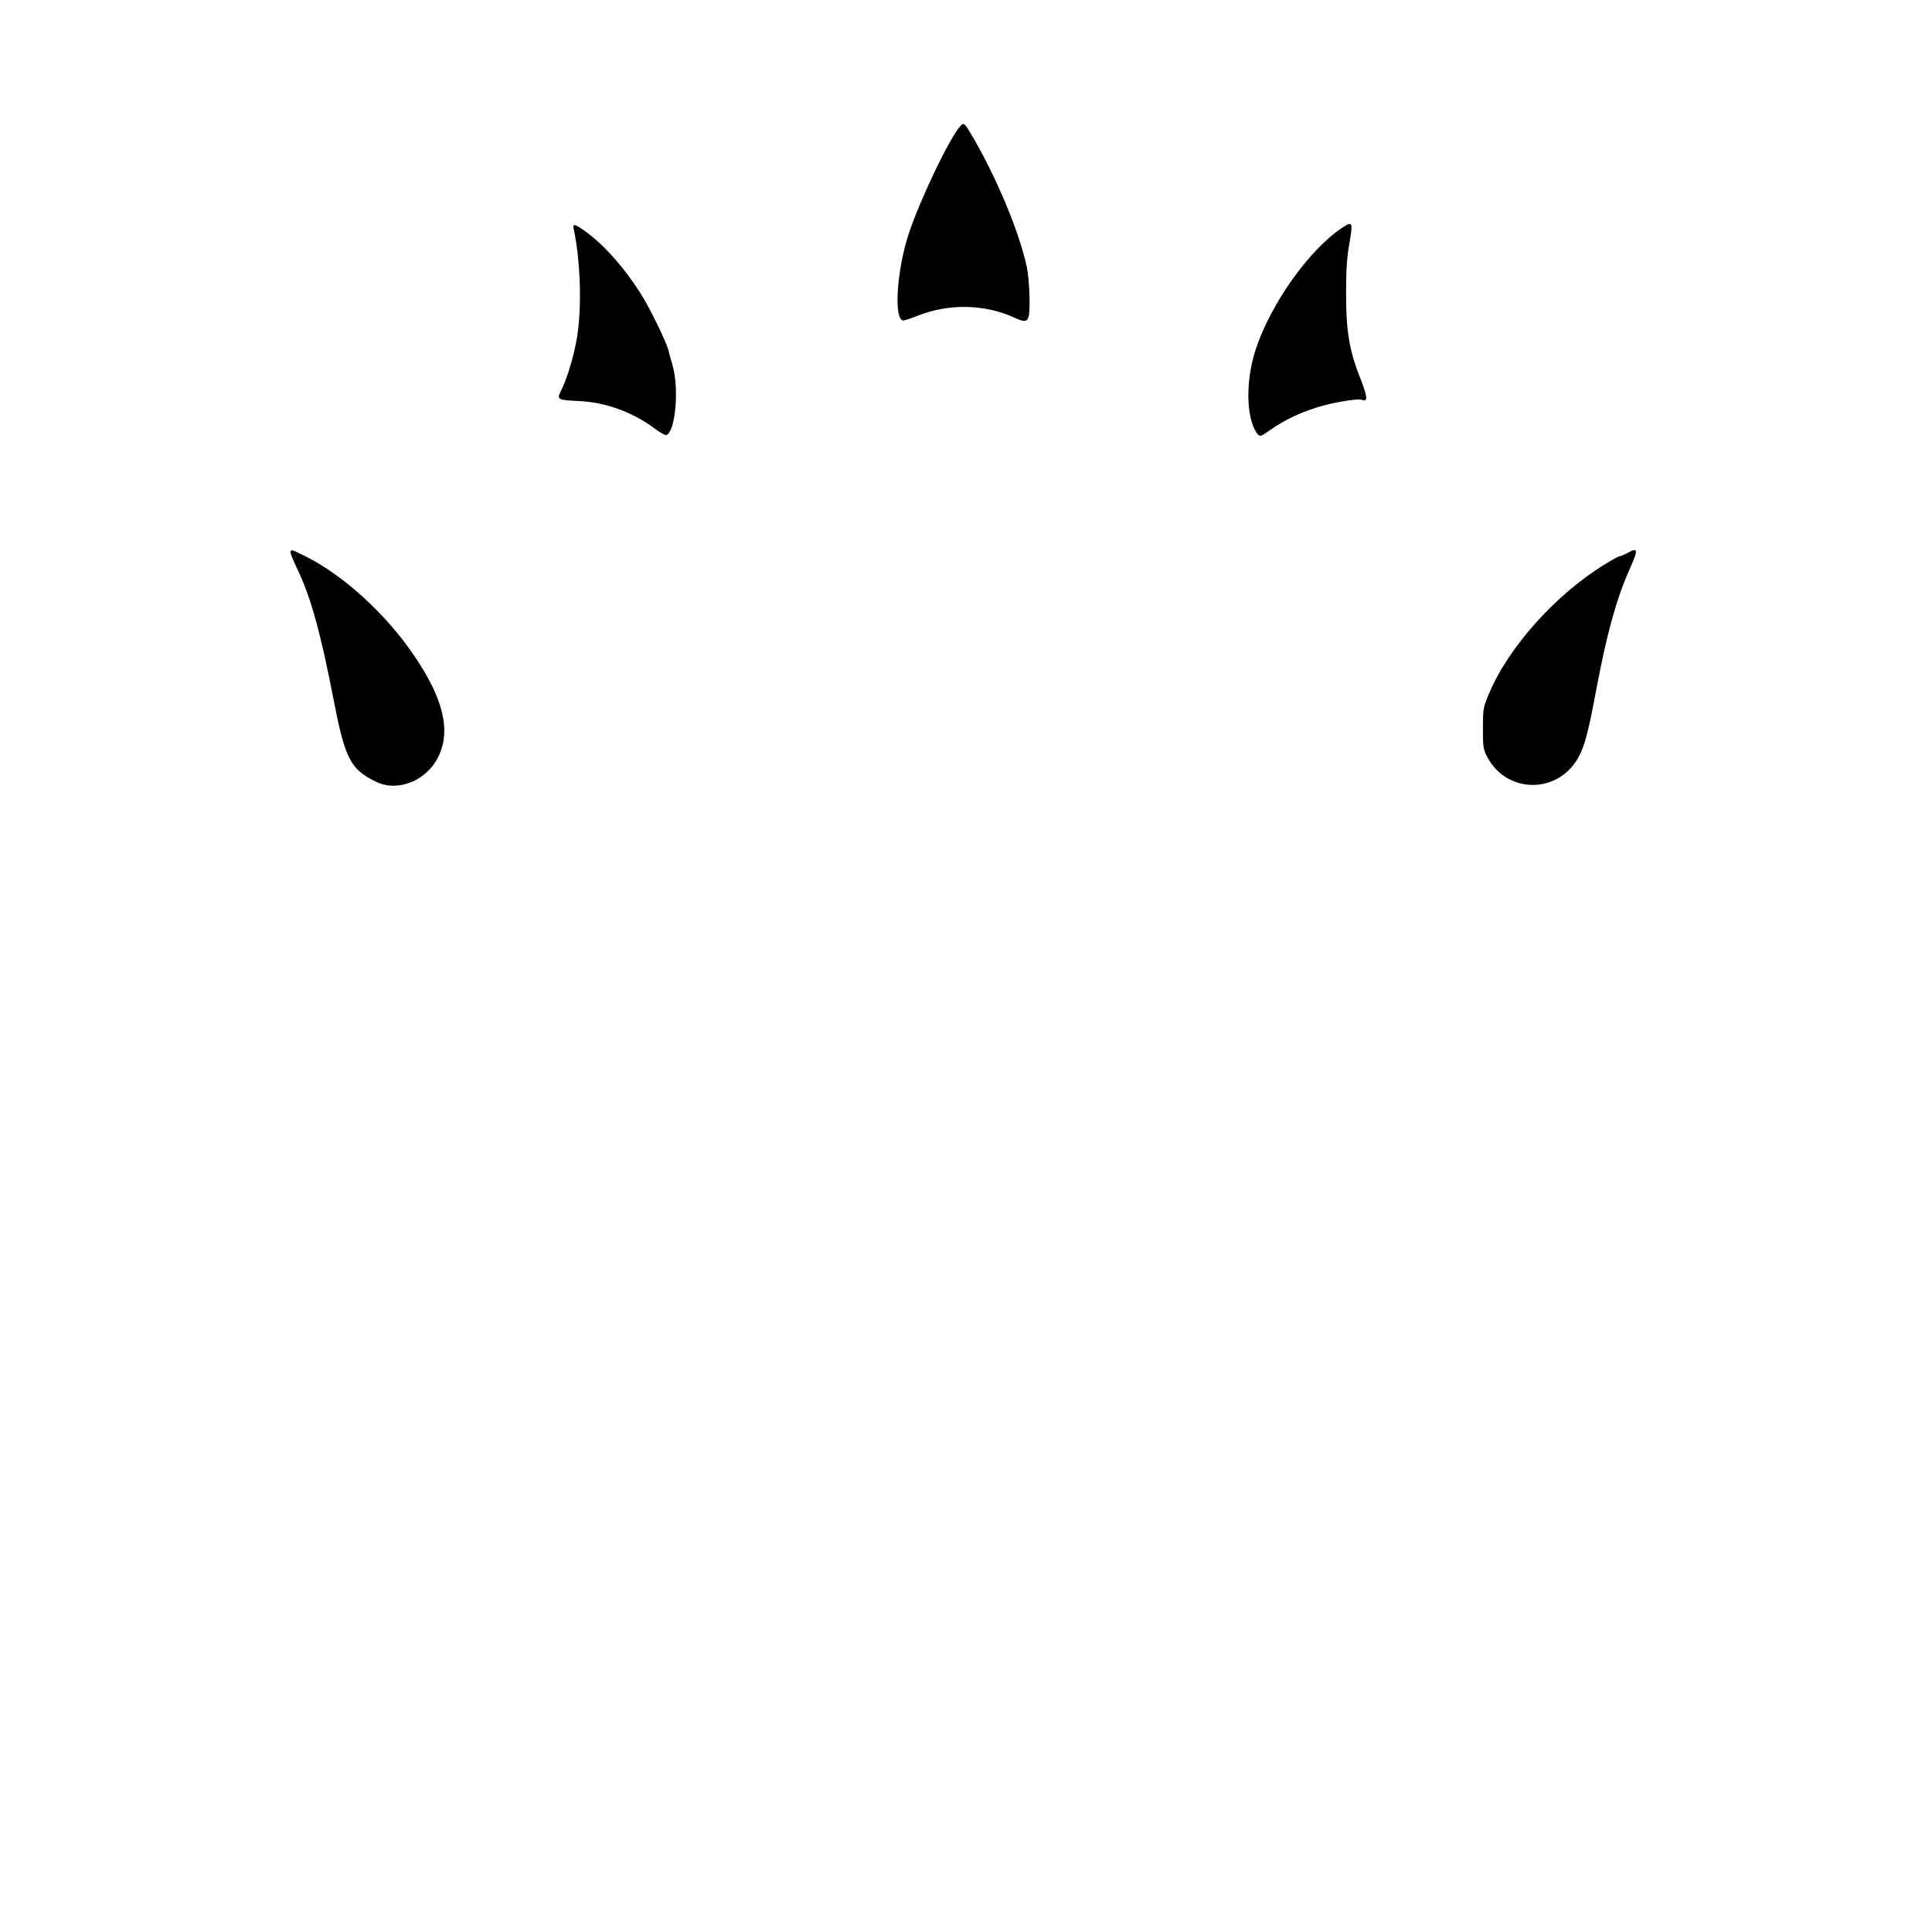
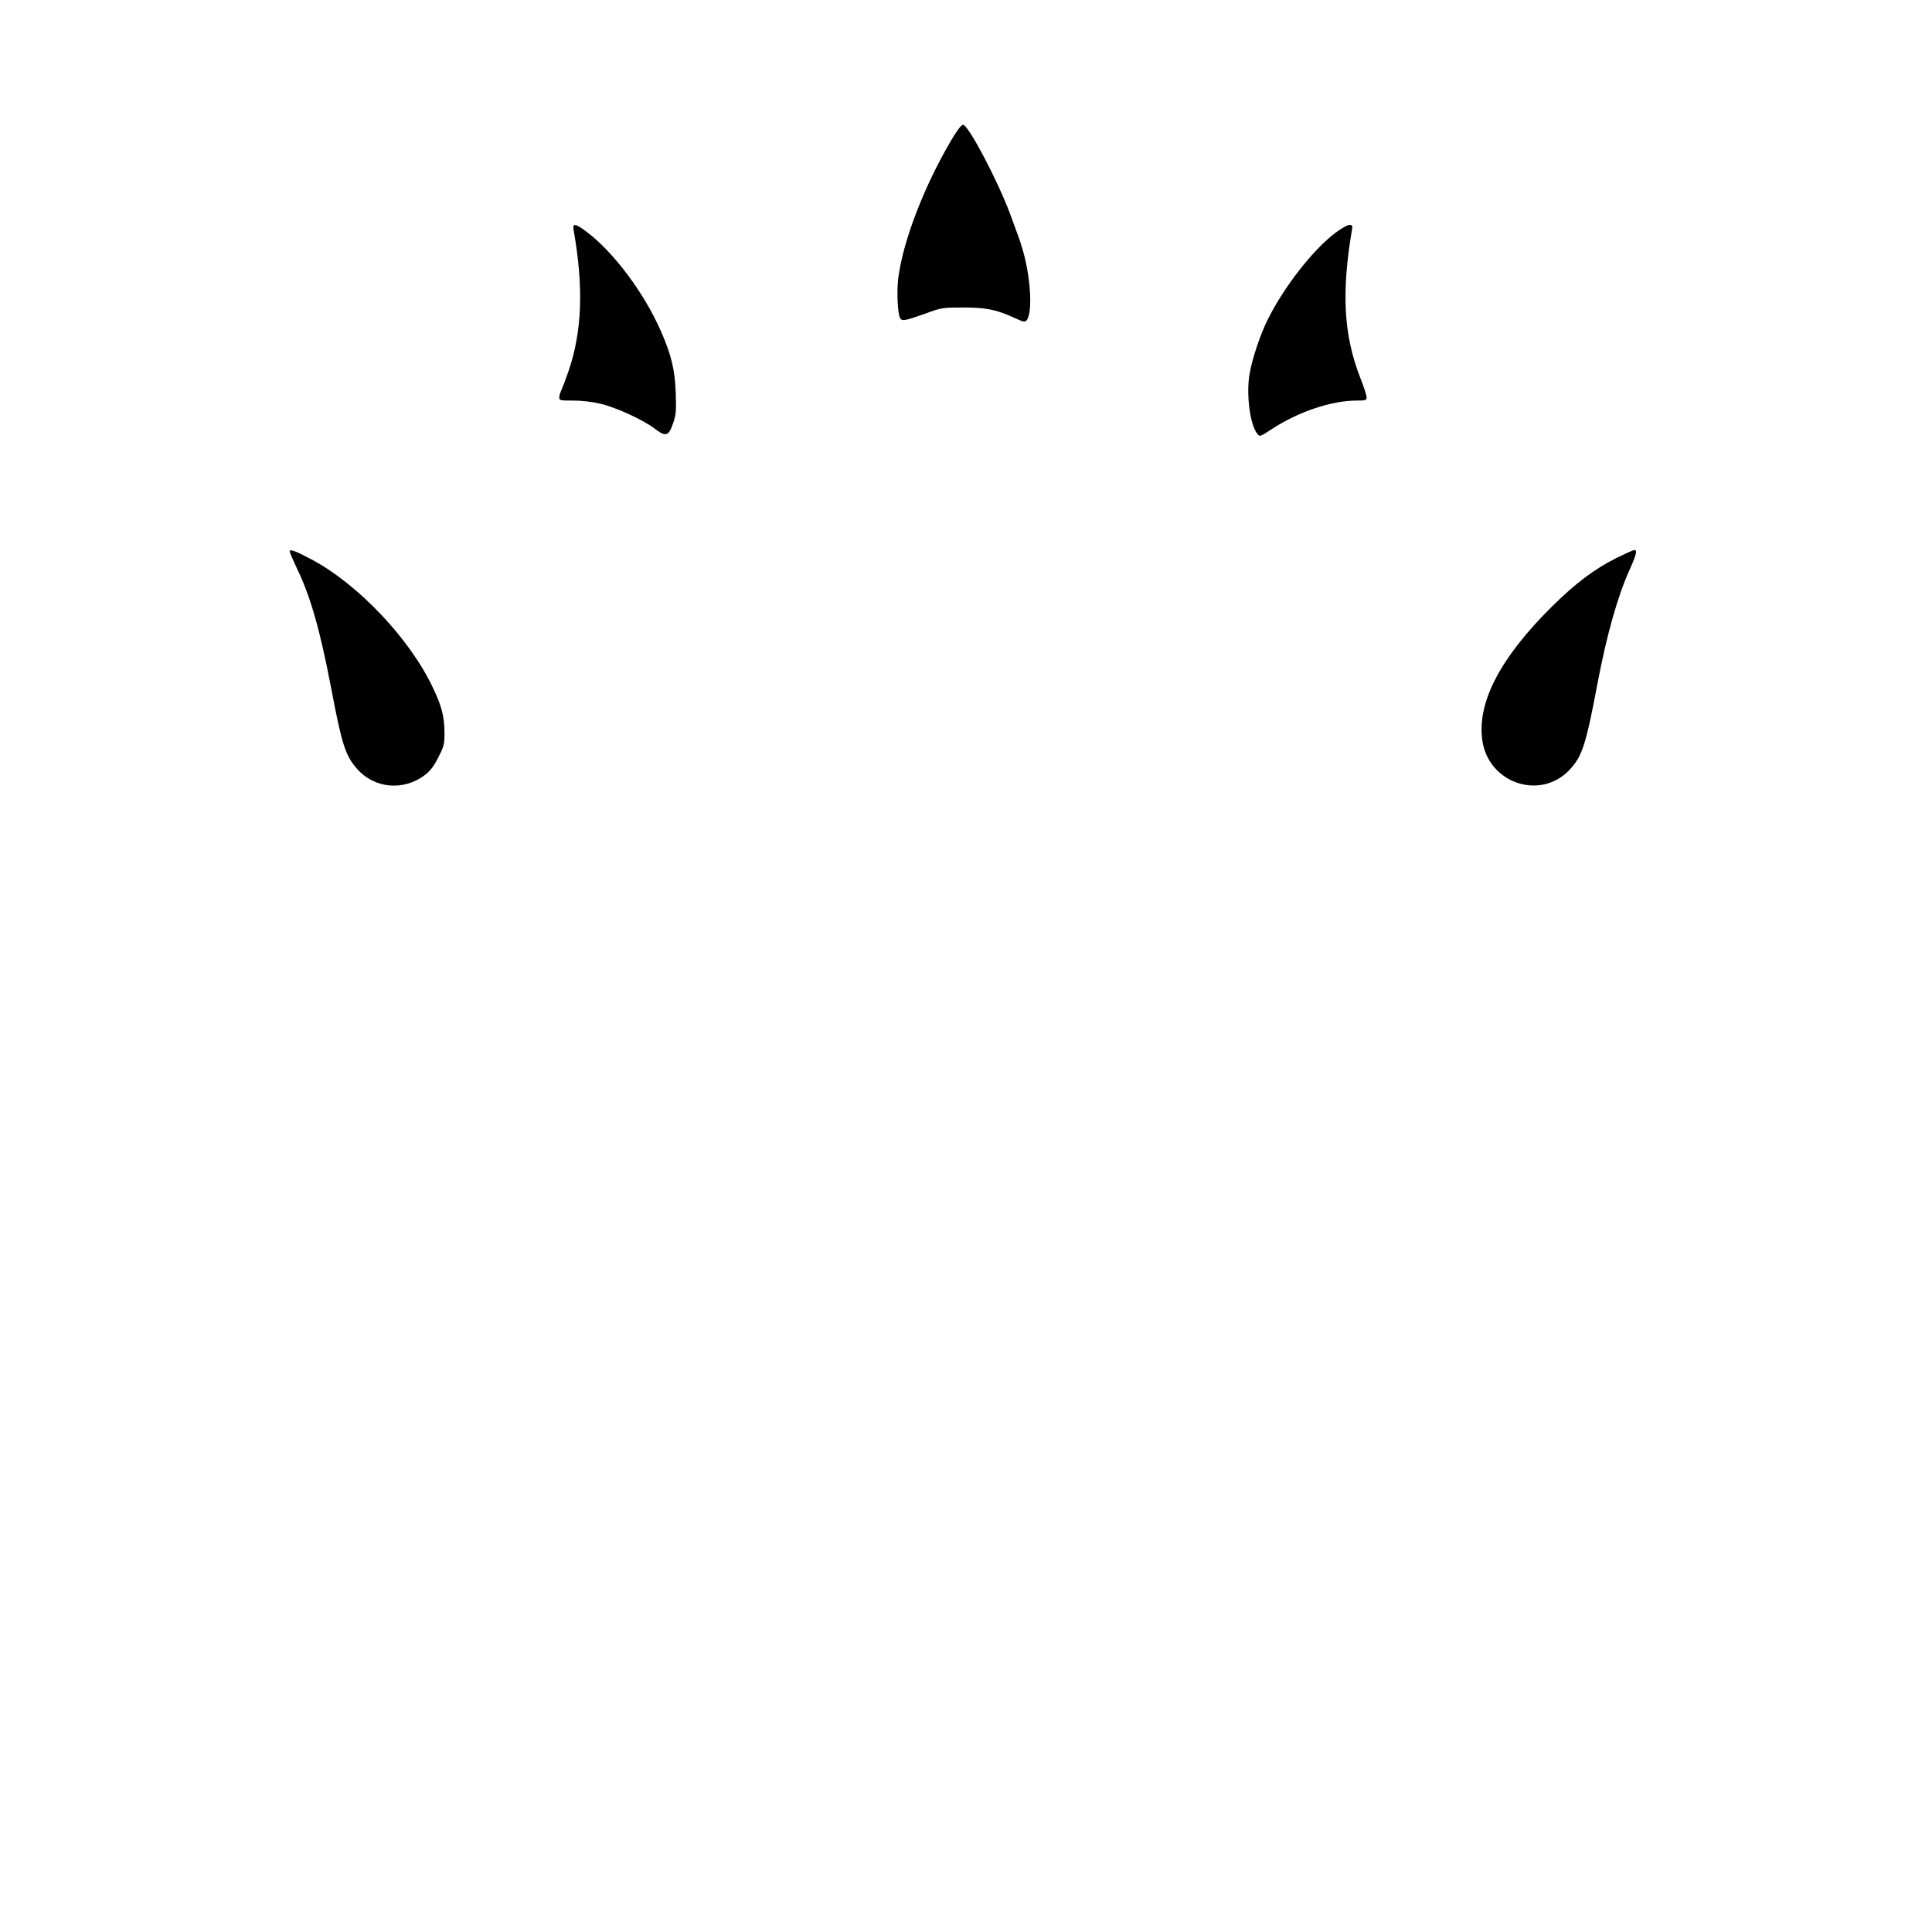
<svg xmlns="http://www.w3.org/2000/svg" version="1.0" width="3554.646pt" height="3554.646pt" viewBox="0 0 3554.646 3554.646" preserveAspectRatio="xMidYMid meet">
  <g transform="translate(0,3554.646) scale(0.283465,-0.283465)" fill="#000000" stroke="none">
-     <path d="M6233 11721 c-68 -73 -258 -469 -333 -693 -80 -238 -101 -568 -36 -568 8 0 47 13 88 29 207 83 441 78 637 -13 59 -27 77 -25 87 7 13 41 6 241 -11 322 -47 225 -198 587 -358 858 -47 80 -51 83 -74 58z" />
-     <path d="M8712 11062 c-216 -144 -464 -493 -562 -791 -65 -200 -63 -434 5 -538 20 -30 26 -29 82 11 106 75 220 128 357 165 90 24 223 44 243 37 43 -17 41 13 -7 137 -73 183 -94 313 -93 557 0 144 5 224 19 305 27 156 25 162 -44 117z" />
-     <path d="M3724 11053 c48 -225 54 -558 13 -748 -26 -123 -63 -238 -97 -304 -27 -54 -19 -58 115 -64 174 -7 353 -72 499 -182 32 -24 64 -41 71 -39 60 23 84 304 40 454 -9 30 -21 73 -26 95 -14 57 -126 286 -184 375 -105 164 -229 304 -346 391 -77 57 -94 61 -85 22z" />
-     <path d="M1885 8960 c-3 -5 17 -55 44 -112 89 -185 151 -411 237 -853 74 -383 110 -451 279 -531 140 -66 325 10 400 164 82 168 35 372 -153 651 -181 270 -460 526 -709 650 -92 45 -89 45 -98 31z" />
-     <path d="M10560 8949 c-19 -10 -40 -19 -46 -19 -6 0 -48 -22 -93 -50 -320 -194 -633 -543 -758 -846 -36 -87 -37 -92 -38 -219 0 -118 2 -135 24 -180 126 -254 476 -253 603 3 37 73 59 159 113 447 66 348 127 567 209 753 62 138 60 153 -14 111z" />
+     <path d="M6176 11633 c-179 -303 -316 -660 -346 -901 -10 -88 -4 -224 12 -256 12 -22 28 -20 168 30 102 37 109 38 240 38 150 0 216 -13 334 -67 63 -29 69 -30 81 -14 40 55 23 297 -32 472 -16 53 -19 60 -78 220 -80 214 -270 575 -304 575 -11 0 -38 -35 -75 -97z" />
+     <path d="M3723 11048 c66 -374 56 -661 -35 -923 -17 -49 -37 -102 -44 -117 -8 -15 -14 -36 -14 -48 0 -19 6 -20 91 -20 58 0 123 -8 178 -21 101 -24 273 -103 349 -160 73 -56 91 -51 120 31 20 59 22 78 18 200 -5 148 -29 248 -96 400 -111 252 -306 512 -483 646 -72 54 -92 57 -84 12z" />
+     <path d="M8668 11029 c-144 -108 -331 -347 -437 -558 -50 -98 -105 -263 -121 -361 -22 -133 4 -329 51 -386 16 -20 18 -19 94 31 171 112 387 185 550 185 60 0 65 2 65 22 0 12 -18 69 -41 126 -108 277 -123 551 -54 960 5 28 3 32 -17 32 -13 0 -53 -23 -90 -51z" />
+     <path d="M1880 8961 c0 -6 22 -57 49 -114 87 -181 149 -398 221 -777 70 -367 92 -435 169 -522 113 -127 300 -143 438 -39 36 28 58 56 88 115 37 73 40 84 40 160 -1 107 -17 170 -75 292 -149 317 -487 674 -790 834 -104 55 -140 68 -140 51z" />
+     <path d="M10495 8920 c-148 -74 -272 -168 -430 -325 -329 -328 -478 -615 -444 -859 39 -281 380 -395 569 -190 80 87 104 160 180 564 60 314 131 565 209 736 43 96 49 124 29 124 -7 0 -58 -23 -113 -50z" />
  </g>
</svg>
